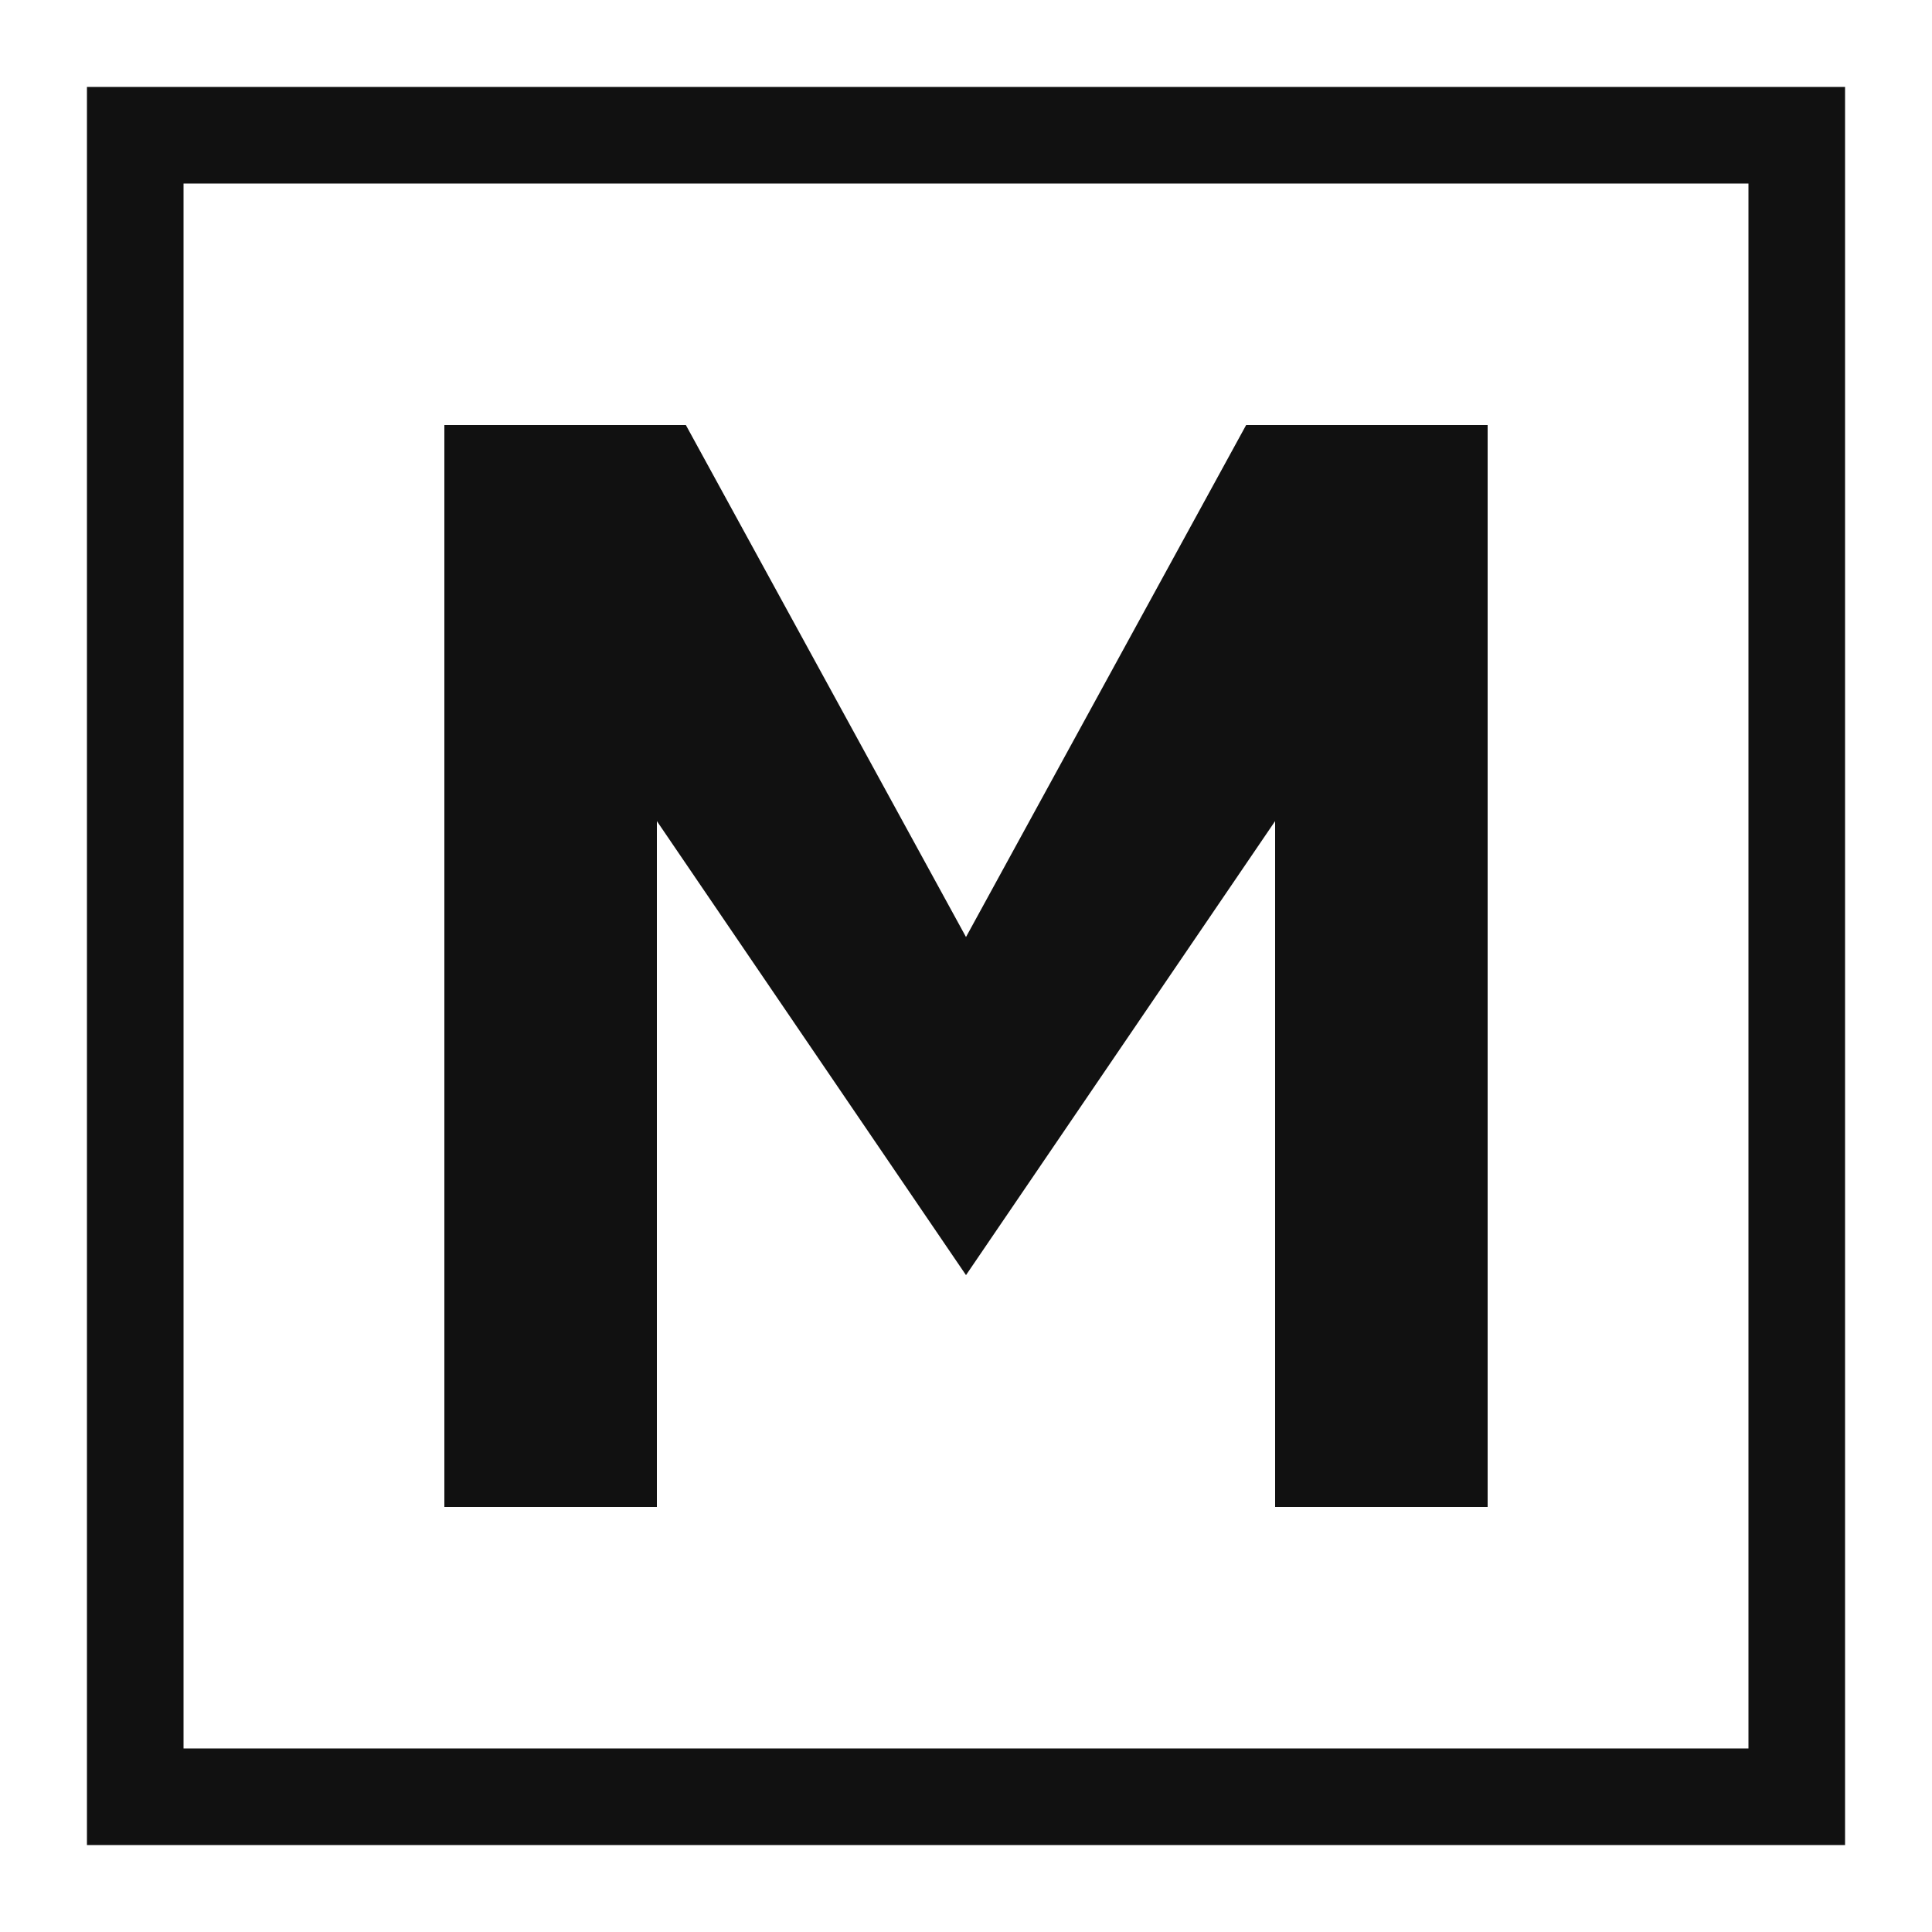
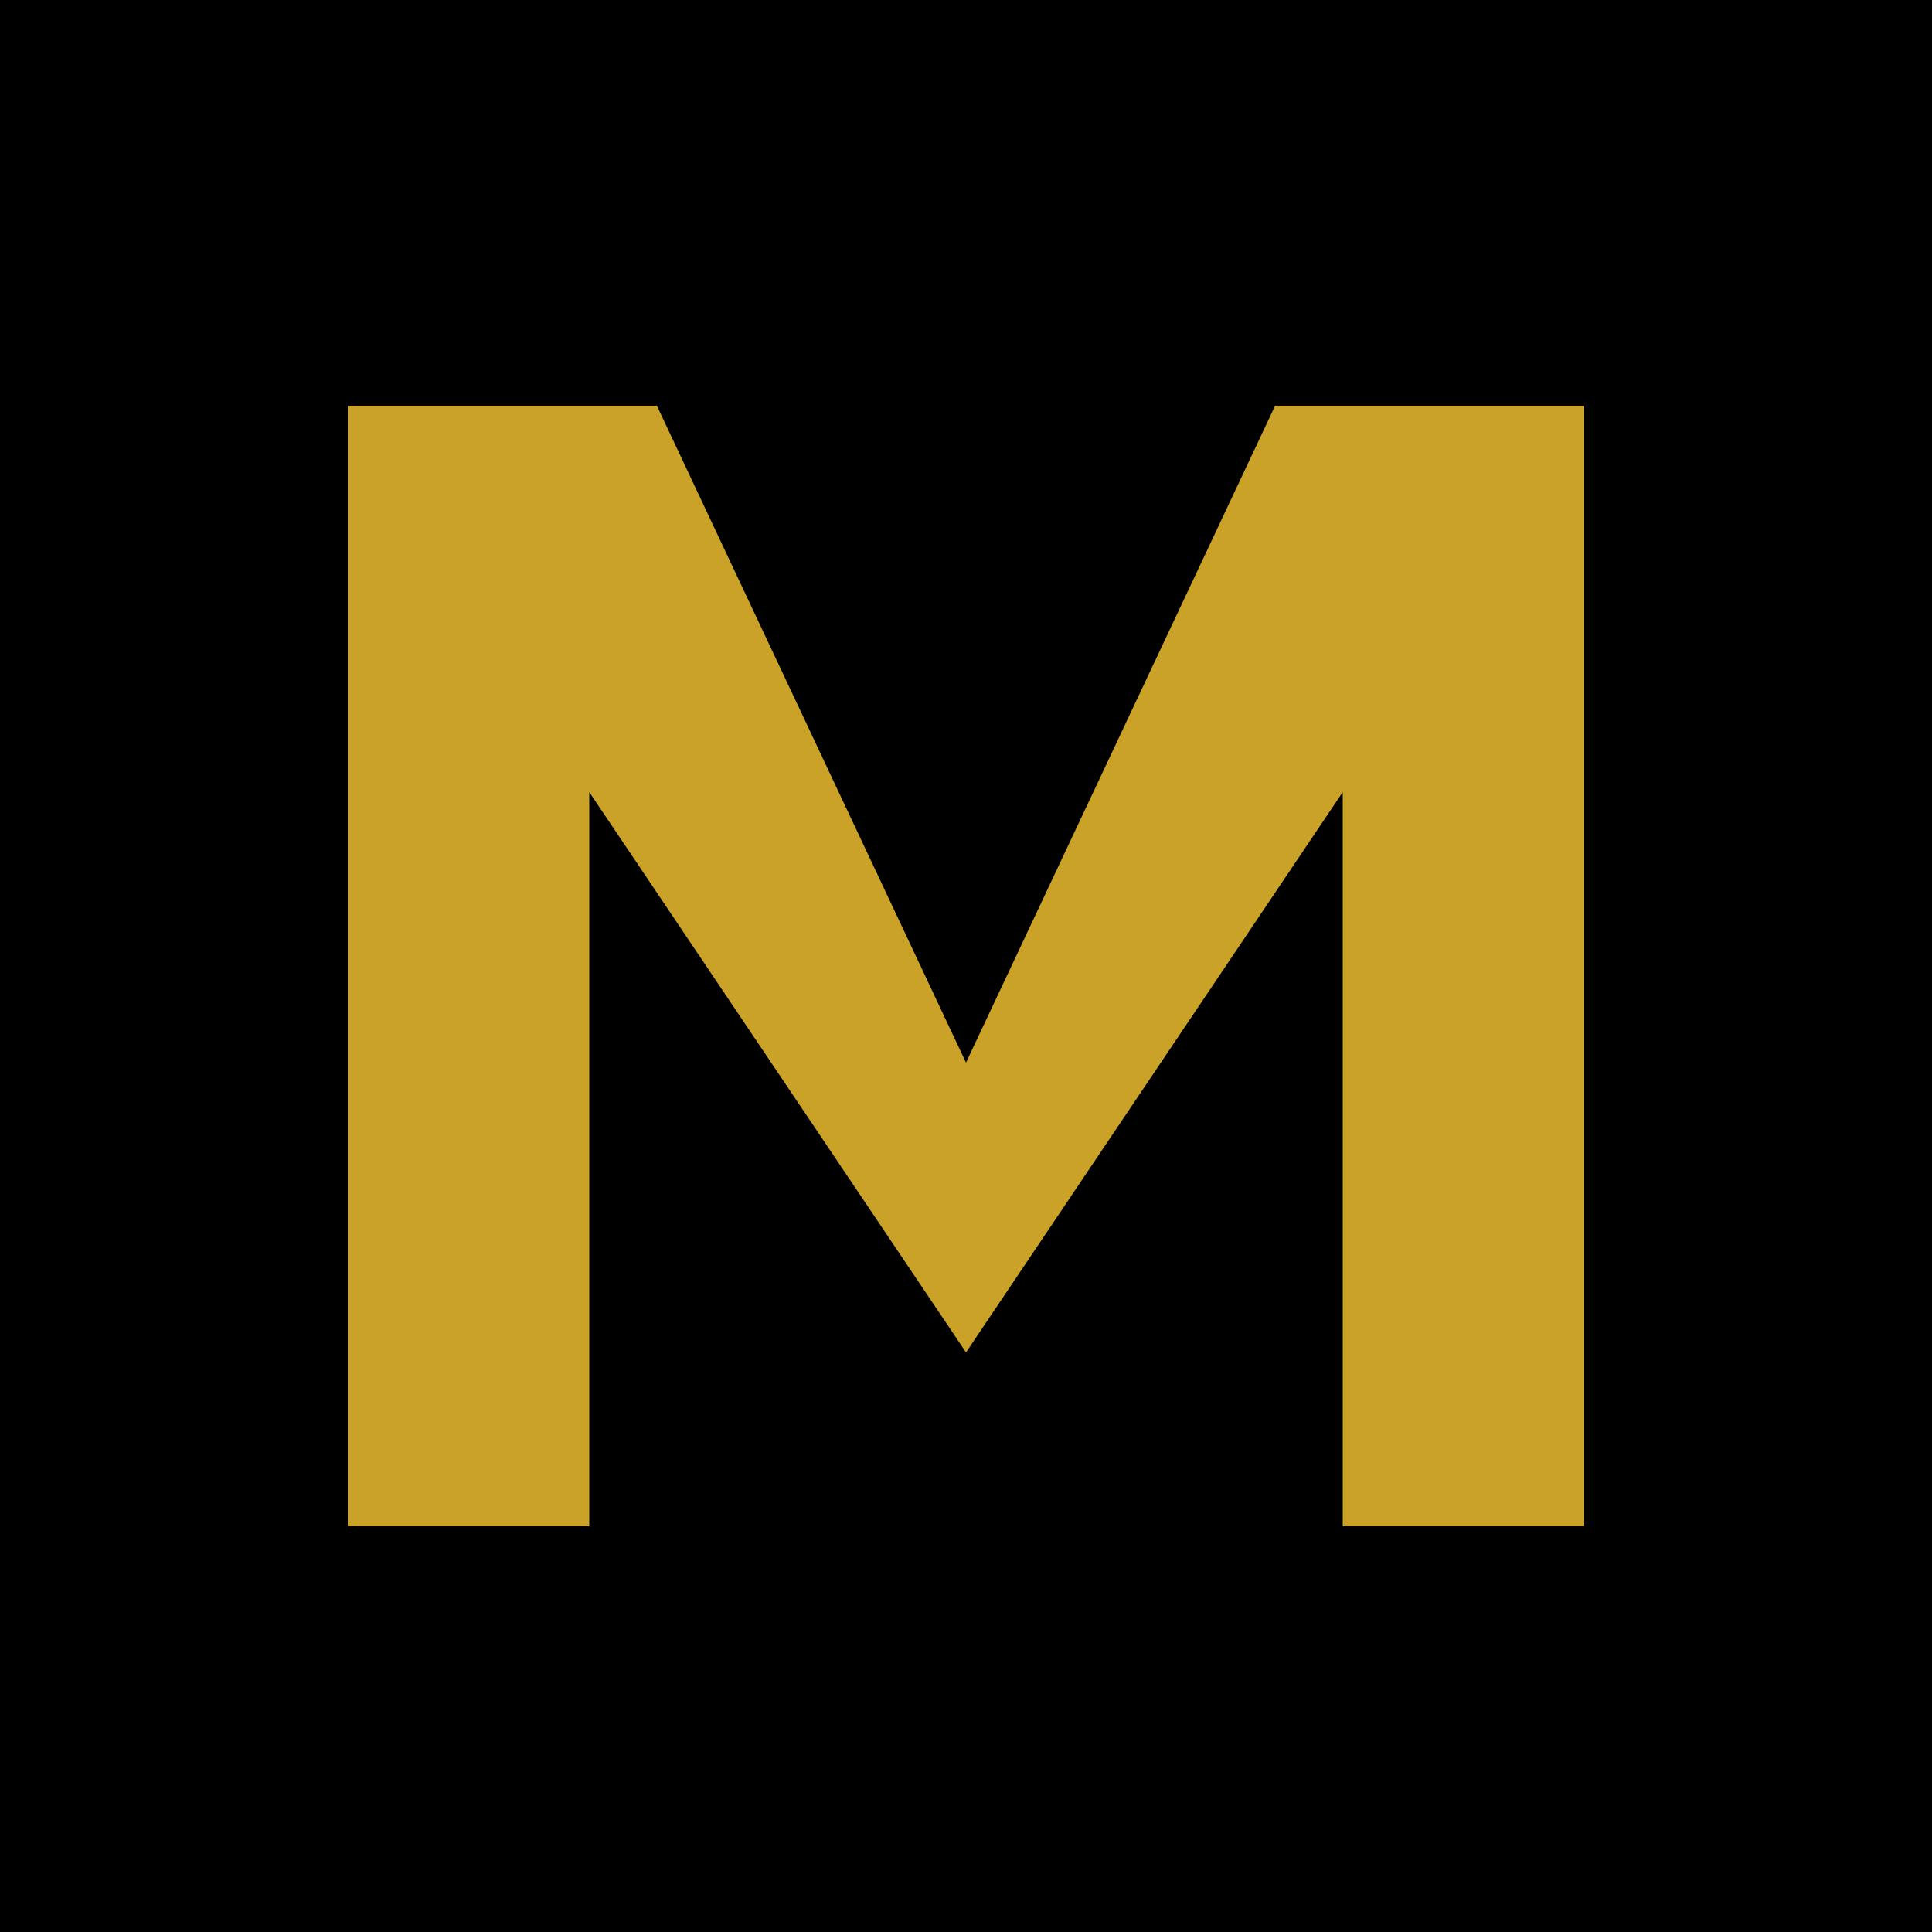
<svg xmlns="http://www.w3.org/2000/svg" viewBox="0 0 100 100">
-   <rect x="7" y="7" width="86" height="86" fill="none" stroke="#111111" stroke-width="5" />
-   <path fill="#111111" d="M23 78V22h12.5L50 48.5 64.5 22H77v56h-11V42.5L50 66 34 42.5V78H23z" />
+   <rect width="100" height="100" fill="#000" />
+   <path fill="#C9A227" d="M18 79V21h16L50 55l16-34h16v58h-12.5V41L50 70 30.5 41v38H18z" />
</svg>
